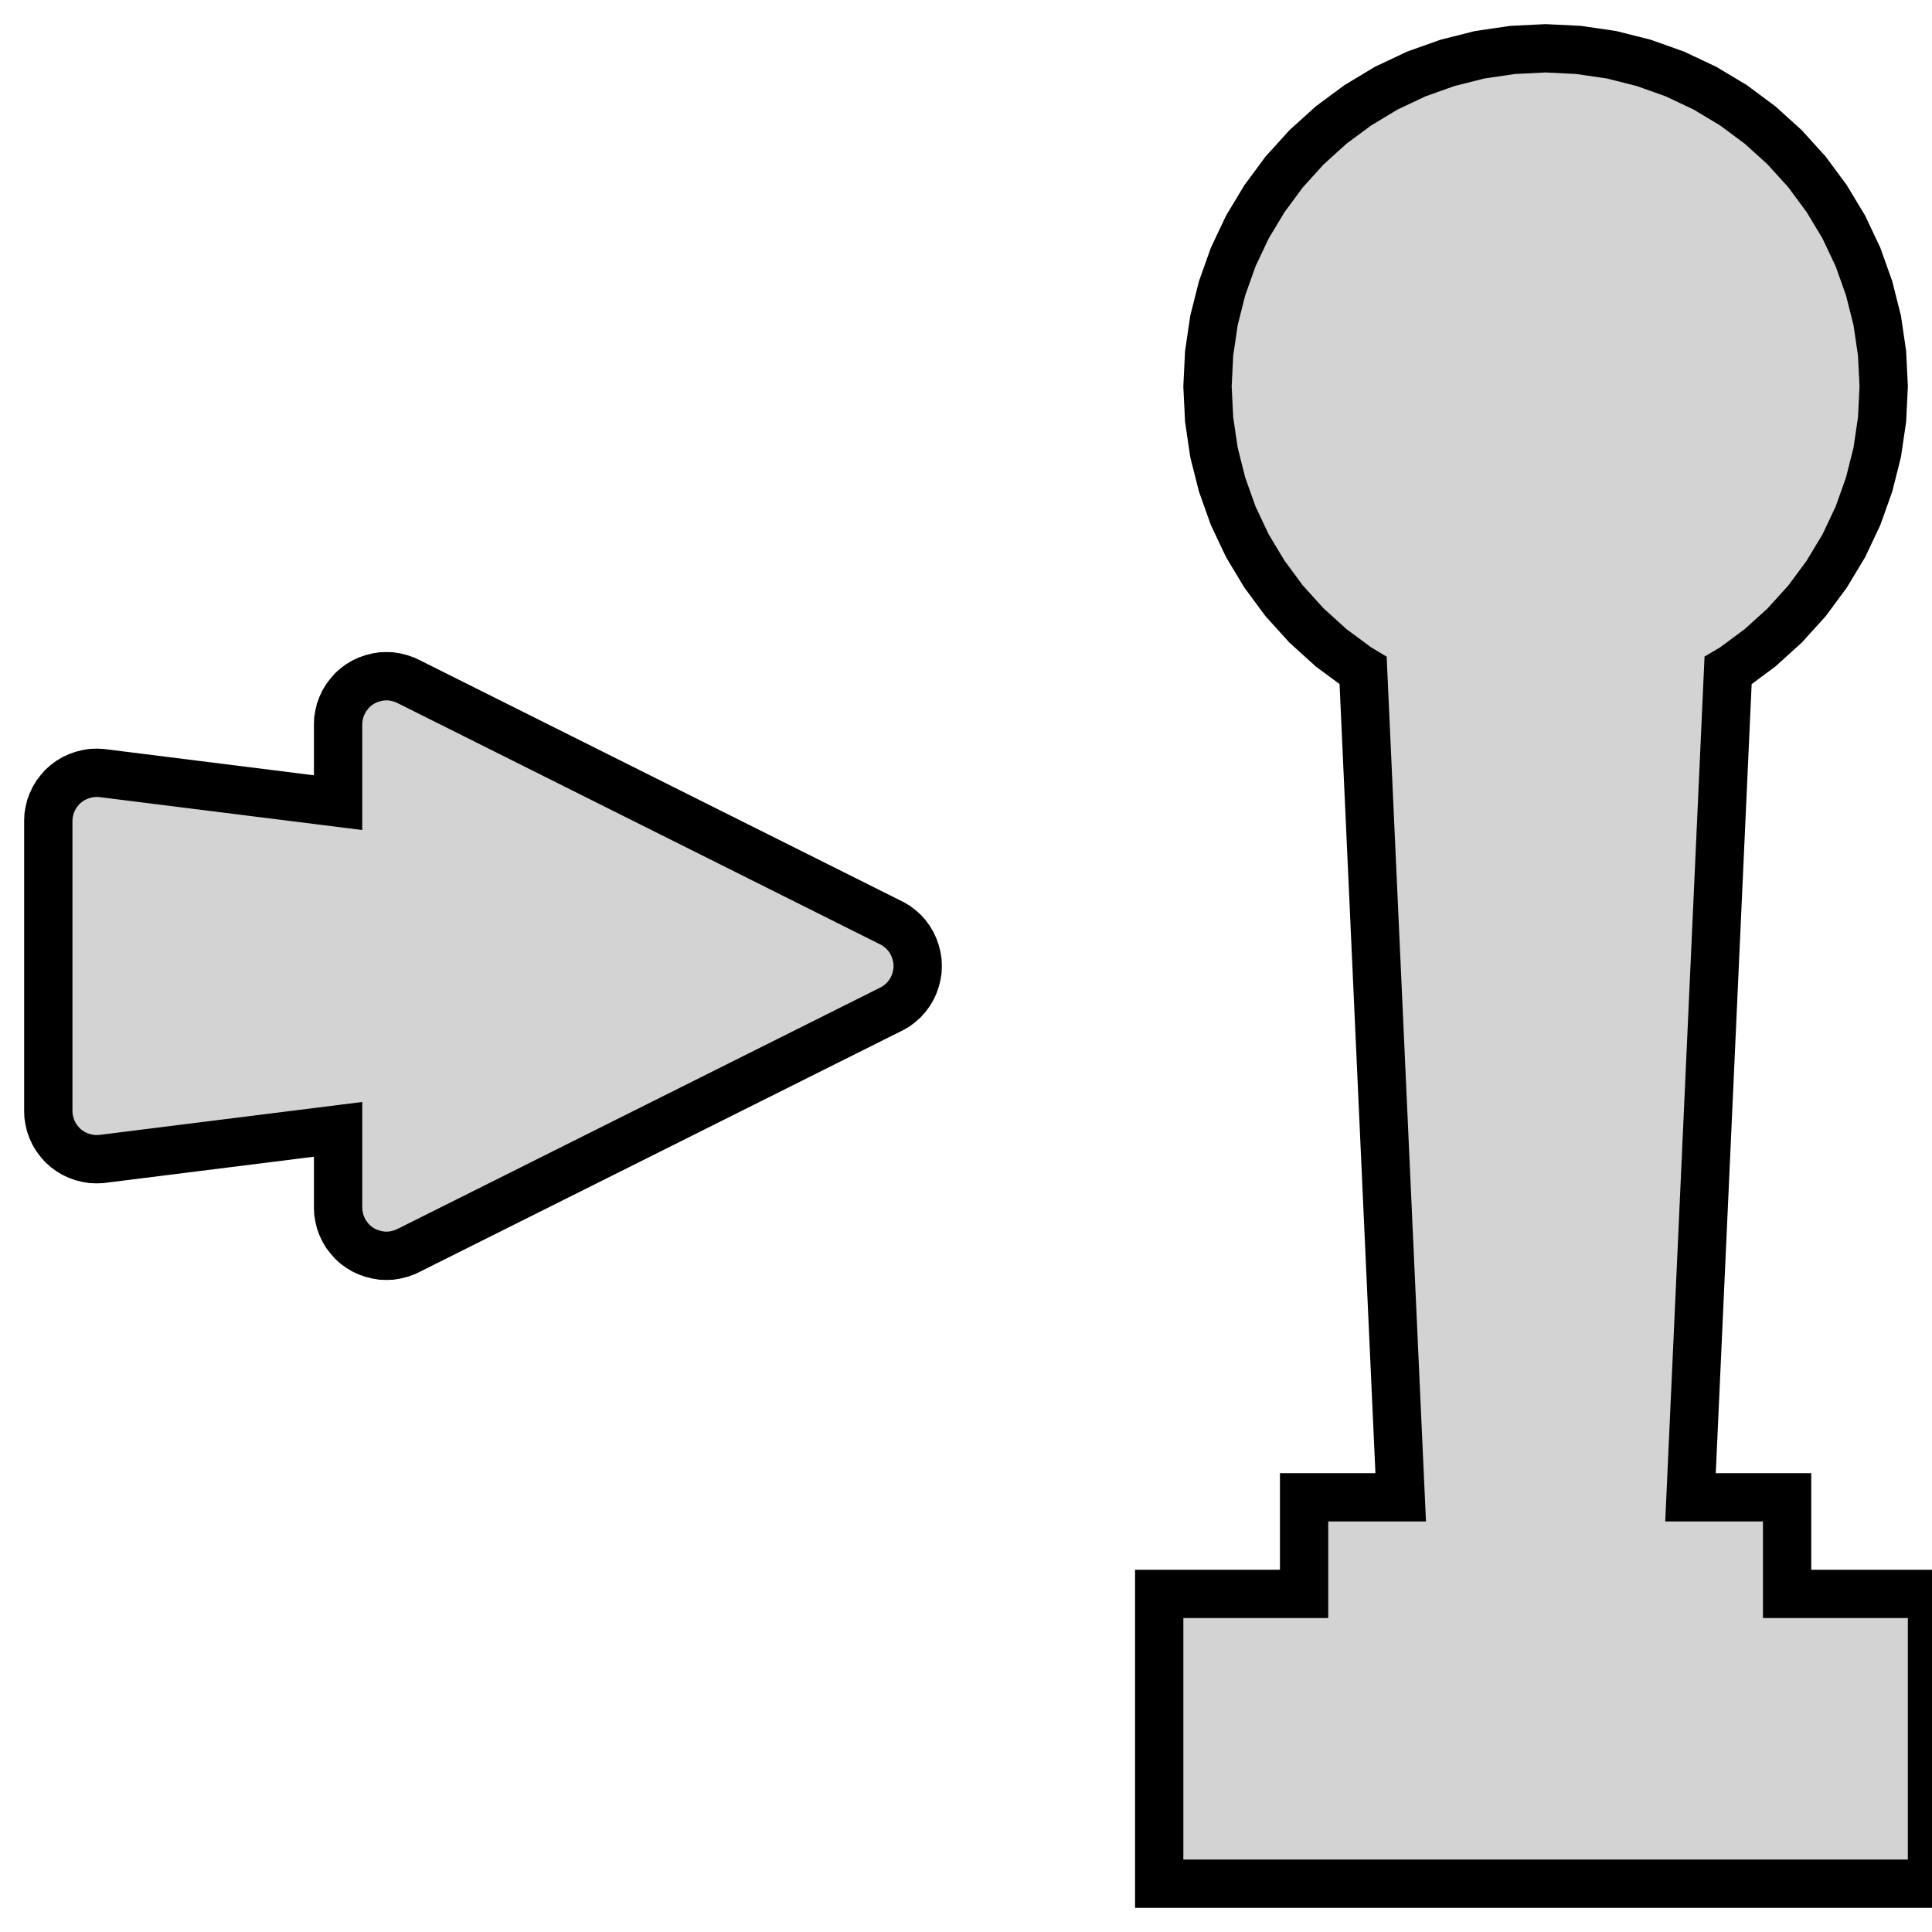
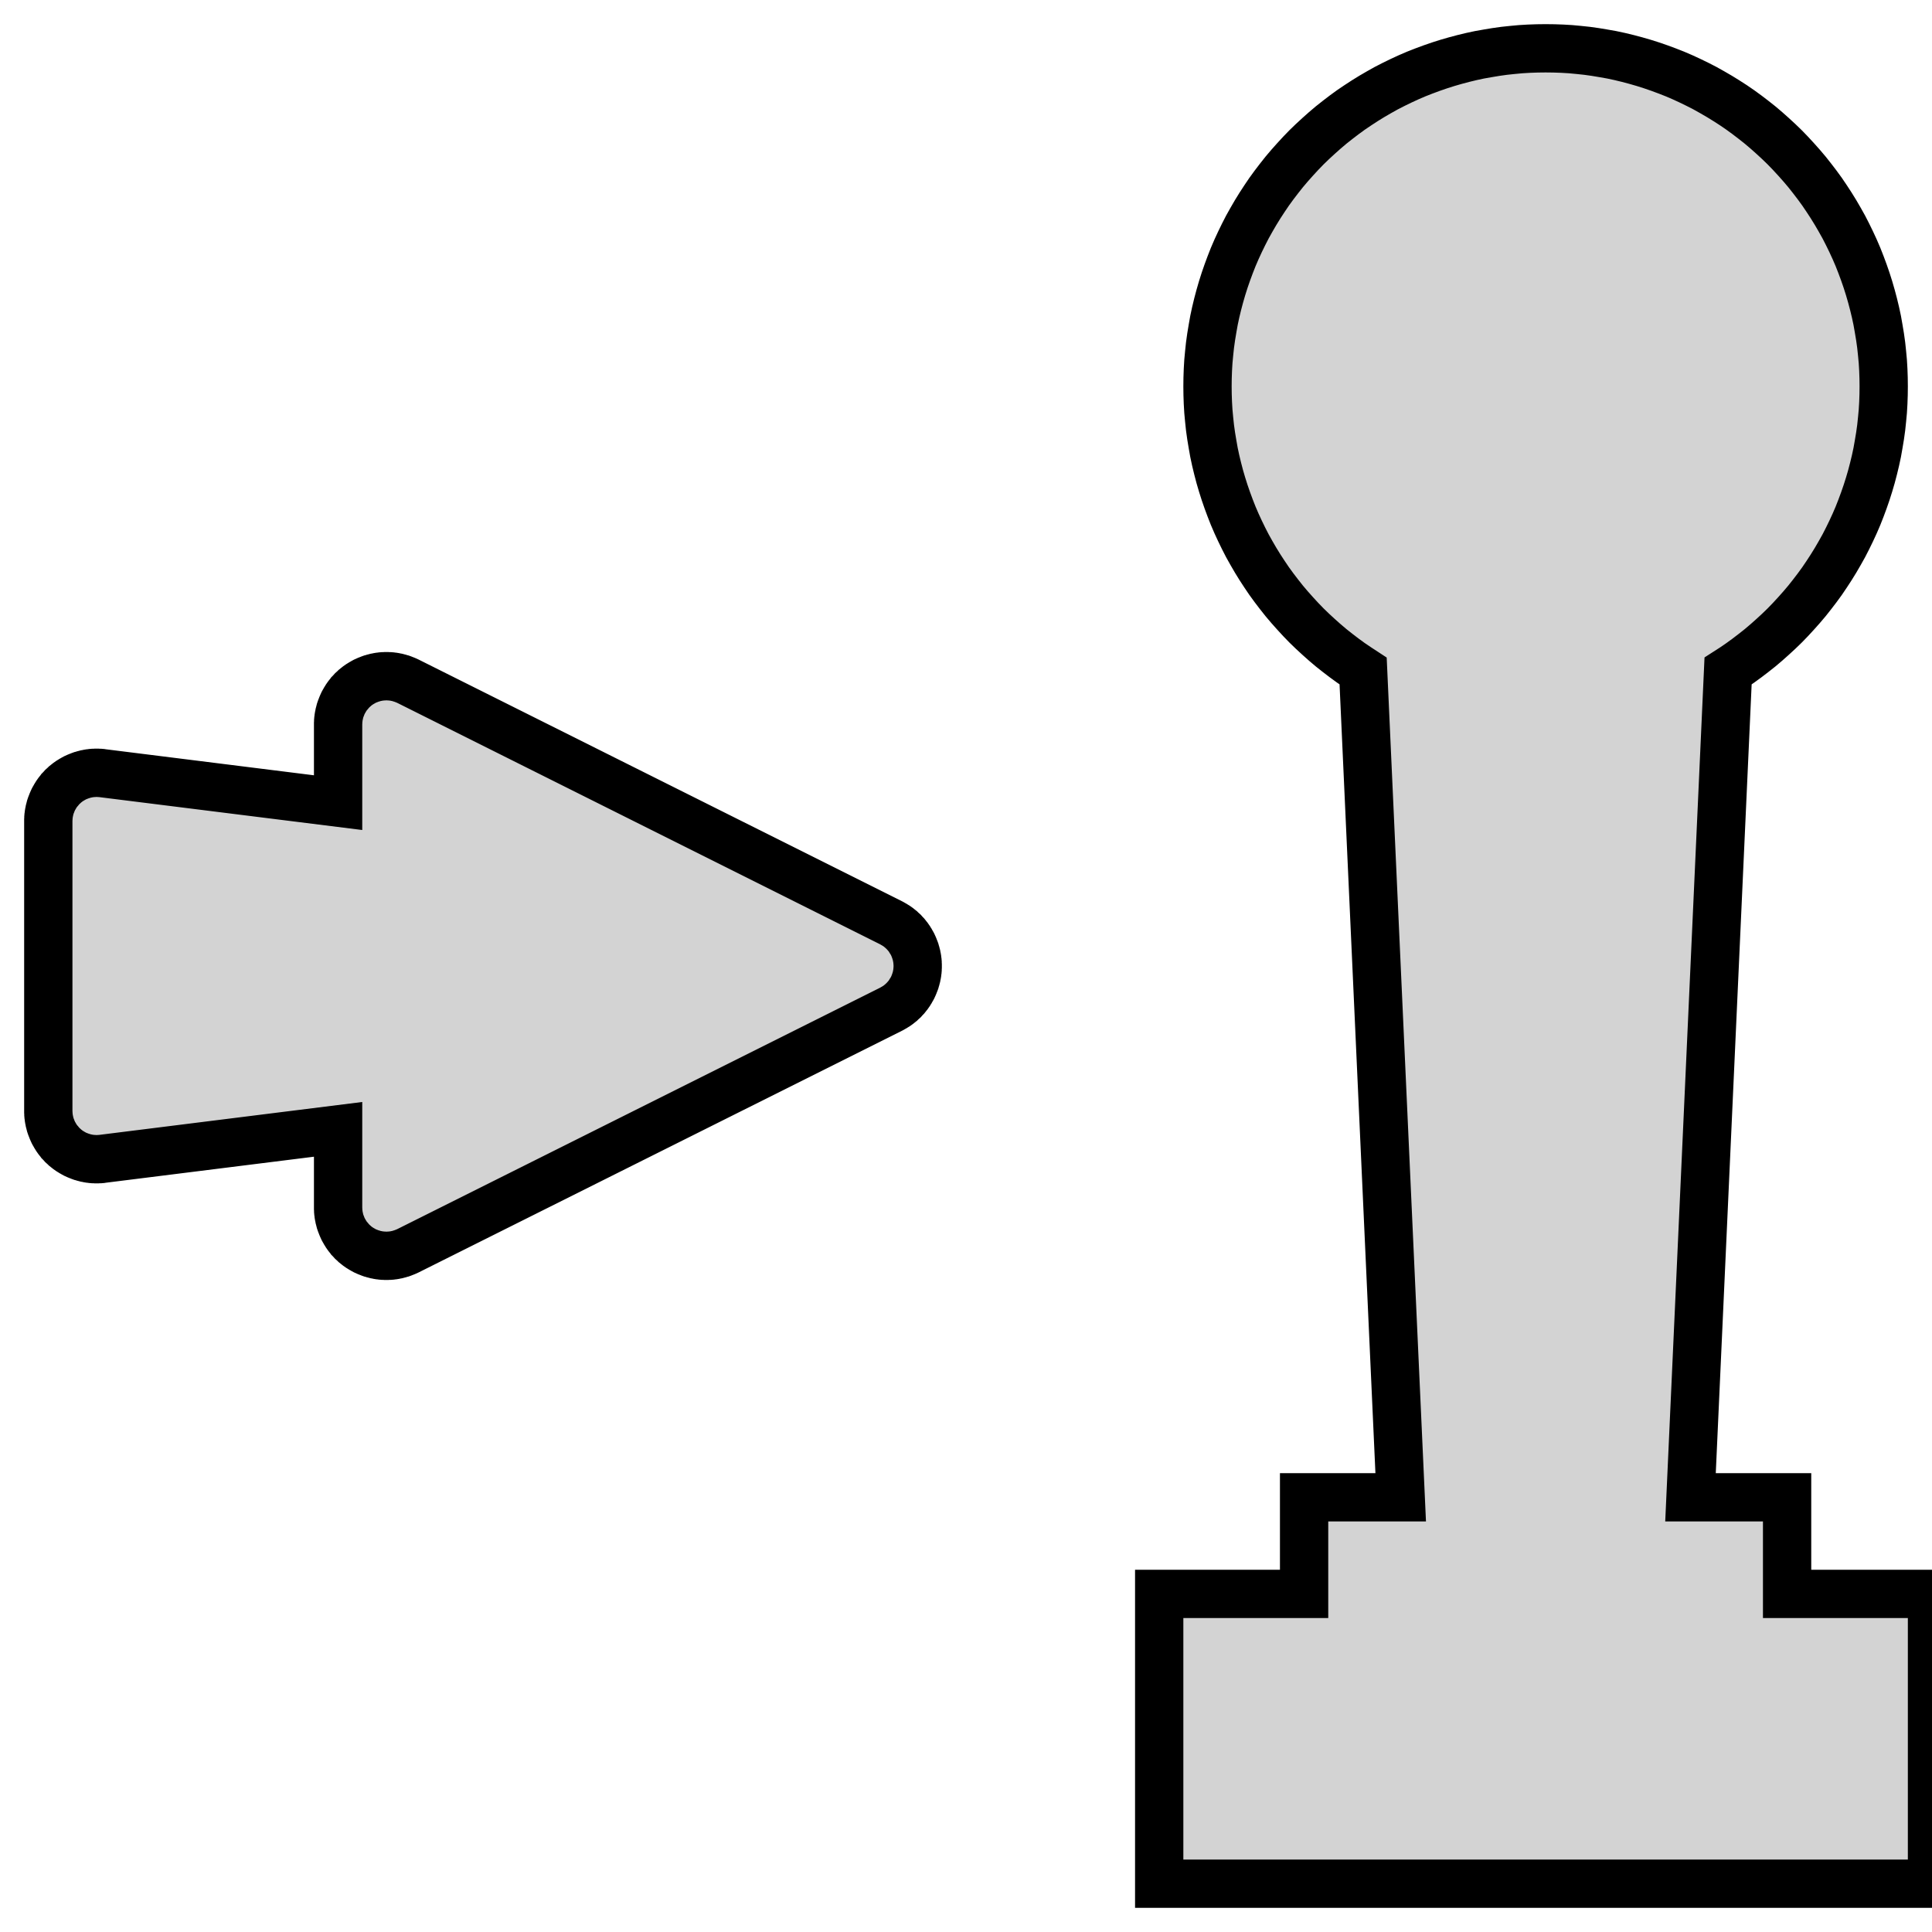
<svg xmlns="http://www.w3.org/2000/svg" width="20mm" height="20mm" viewBox="-14 -10 20 20" version="1.1">
-   <path d=" M 6,6.5 L 4.5,6.5 L 4.5,5.5 L 3.5,5.5 L 3.889,-3.057 L 3.945,-3.09  L 4.22,-3.294 L 4.475,-3.525 L 4.706,-3.78 L 4.91,-4.056 L 5.087,-4.35 L 5.234,-4.661  L 5.349,-4.984 L 5.433,-5.317 L 5.483,-5.657 L 5.5,-6 L 5.483,-6.343 L 5.433,-6.683  L 5.349,-7.016 L 5.234,-7.339 L 5.087,-7.65 L 4.91,-7.944 L 4.706,-8.22 L 4.475,-8.475  L 4.22,-8.706 L 3.945,-8.91 L 3.65,-9.087 L 3.339,-9.234 L 3.016,-9.349 L 2.683,-9.433  L 2.343,-9.483 L 2,-9.5 L 1.657,-9.483 L 1.317,-9.433 L 0.984,-9.349 L 0.661,-9.234  L 0.35,-9.087 L 0.056,-8.91 L -0.22,-8.706 L -0.475,-8.475 L -0.706,-8.22 L -0.91,-7.944  L -1.087,-7.65 L -1.234,-7.339 L -1.349,-7.016 L -1.433,-6.683 L -1.483,-6.343 L -1.5,-6  L -1.483,-5.657 L -1.433,-5.317 L -1.349,-4.984 L -1.234,-4.661 L -1.087,-4.35 L -0.91,-4.056  L -0.706,-3.78 L -0.475,-3.525 L -0.22,-3.294 L 0.056,-3.09 L 0.111,-3.057 L 0.5,5.5  L -0.5,5.5 L -0.5,6.5 L -2,6.5 L -2,9.5 L 6,9.5 z M -9.951,2.998 L -9.902,2.99 L -9.855,2.978 L -9.809,2.962 L -9.764,2.941 L -4.764,0.441  L -4.722,0.416 L -4.683,0.387 L -4.646,0.354 L -4.613,0.317 L -4.584,0.278 L -4.559,0.236  L -4.538,0.191 L -4.522,0.145 L -4.51,0.098 L -4.502,0.049 L -4.5,-0 L -4.502,-0.049  L -4.51,-0.098 L -4.522,-0.145 L -4.538,-0.191 L -4.559,-0.236 L -4.584,-0.278 L -4.613,-0.317  L -4.646,-0.354 L -4.683,-0.387 L -4.722,-0.416 L -4.764,-0.441 L -9.764,-2.941 L -9.809,-2.962  L -9.855,-2.978 L -9.902,-2.99 L -9.951,-2.998 L -10,-3 L -10.049,-2.998 L -10.098,-2.99  L -10.145,-2.978 L -10.191,-2.962 L -10.236,-2.941 L -10.278,-2.916 L -10.317,-2.887 L -10.354,-2.854  L -10.386,-2.817 L -10.416,-2.778 L -10.441,-2.736 L -10.462,-2.691 L -10.479,-2.645 L -10.49,-2.598  L -10.498,-2.549 L -10.5,-2.5 L -10.5,-1.691 L -12.951,-1.998 L -13,-2 L -13.049,-1.998  L -13.098,-1.99 L -13.145,-1.978 L -13.191,-1.962 L -13.236,-1.941 L -13.278,-1.916 L -13.317,-1.887  L -13.354,-1.854 L -13.386,-1.817 L -13.416,-1.778 L -13.441,-1.736 L -13.462,-1.691 L -13.479,-1.645  L -13.49,-1.598 L -13.498,-1.549 L -13.5,-1.5 L -13.5,1.5 L -13.498,1.549 L -13.49,1.598  L -13.479,1.645 L -13.462,1.691 L -13.441,1.736 L -13.416,1.778 L -13.386,1.817 L -13.354,1.854  L -13.317,1.887 L -13.278,1.916 L -13.236,1.941 L -13.191,1.962 L -13.145,1.978 L -13.098,1.99  L -13.049,1.998 L -13,2 L -12.951,1.998 L -10.5,1.691 L -10.5,2.5 L -10.498,2.549  L -10.49,2.598 L -10.479,2.645 L -10.462,2.691 L -10.441,2.736 L -10.416,2.778 L -10.386,2.817  L -10.354,2.854 L -10.317,2.887 L -10.278,2.916 L -10.236,2.941 L -10.191,2.962 L -10.145,2.978  L -10.098,2.99 L -10.049,2.998 L -10,3 z " stroke="black" fill="lightgray" stroke-width="0.5" />
+   <path d=" M 6,6.5 L 4.5,6.5 L 4.5,5.5 L 3.5,5.5 L 3.889,-3.054 L 3.945,-3.09  L 4.015,-3.138 L 4.085,-3.189 L 4.153,-3.241 L 4.22,-3.294 L 4.286,-3.35 L 4.35,-3.407  L 4.413,-3.465 L 4.475,-3.525 L 4.535,-3.587 L 4.593,-3.65 L 4.65,-3.714 L 4.706,-3.78  L 4.759,-3.847 L 4.811,-3.915 L 4.862,-3.985 L 4.91,-4.056 L 4.957,-4.128 L 5.002,-4.201  L 5.045,-4.275 L 5.087,-4.35 L 5.126,-4.426 L 5.164,-4.504 L 5.2,-4.582 L 5.234,-4.661  L 5.265,-4.74 L 5.295,-4.821 L 5.323,-4.902 L 5.349,-4.984 L 5.373,-5.066 L 5.395,-5.15  L 5.415,-5.233 L 5.433,-5.317 L 5.448,-5.402 L 5.462,-5.486 L 5.474,-5.572 L 5.483,-5.657  L 5.491,-5.743 L 5.496,-5.828 L 5.499,-5.914 L 5.5,-6 L 5.499,-6.086 L 5.496,-6.172  L 5.491,-6.257 L 5.483,-6.343 L 5.474,-6.428 L 5.462,-6.514 L 5.448,-6.598 L 5.433,-6.683  L 5.415,-6.767 L 5.395,-6.85 L 5.373,-6.933 L 5.349,-7.016 L 5.323,-7.098 L 5.295,-7.179  L 5.265,-7.26 L 5.234,-7.339 L 5.2,-7.418 L 5.164,-7.496 L 5.126,-7.574 L 5.087,-7.65  L 5.045,-7.725 L 5.002,-7.799 L 4.957,-7.872 L 4.91,-7.944 L 4.862,-8.015 L 4.811,-8.085  L 4.759,-8.153 L 4.706,-8.22 L 4.65,-8.286 L 4.593,-8.35 L 4.535,-8.413 L 4.475,-8.475  L 4.413,-8.535 L 4.35,-8.593 L 4.286,-8.65 L 4.22,-8.706 L 4.153,-8.759 L 4.085,-8.811  L 4.015,-8.862 L 3.945,-8.91 L 3.872,-8.957 L 3.799,-9.002 L 3.725,-9.045 L 3.65,-9.087  L 3.574,-9.126 L 3.496,-9.164 L 3.418,-9.2 L 3.339,-9.234 L 3.26,-9.265 L 3.179,-9.295  L 3.098,-9.323 L 3.016,-9.349 L 2.933,-9.373 L 2.85,-9.395 L 2.767,-9.415 L 2.683,-9.433  L 2.598,-9.448 L 2.514,-9.462 L 2.428,-9.474 L 2.343,-9.483 L 2.257,-9.491 L 2.172,-9.496  L 2.086,-9.499 L 2,-9.5 L 1.914,-9.499 L 1.828,-9.496 L 1.743,-9.491 L 1.657,-9.483  L 1.572,-9.474 L 1.486,-9.462 L 1.402,-9.448 L 1.317,-9.433 L 1.233,-9.415 L 1.15,-9.395  L 1.067,-9.373 L 0.984,-9.349 L 0.902,-9.323 L 0.821,-9.295 L 0.74,-9.265 L 0.661,-9.234  L 0.582,-9.2 L 0.504,-9.164 L 0.426,-9.126 L 0.35,-9.087 L 0.275,-9.045 L 0.201,-9.002  L 0.128,-8.957 L 0.056,-8.91 L -0.015,-8.862 L -0.085,-8.811 L -0.153,-8.759 L -0.22,-8.706  L -0.286,-8.65 L -0.35,-8.593 L -0.413,-8.535 L -0.475,-8.475 L -0.535,-8.413 L -0.593,-8.35  L -0.65,-8.286 L -0.706,-8.22 L -0.759,-8.153 L -0.811,-8.085 L -0.862,-8.015 L -0.91,-7.944  L -0.957,-7.872 L -1.002,-7.799 L -1.045,-7.725 L -1.087,-7.65 L -1.126,-7.574 L -1.164,-7.496  L -1.2,-7.418 L -1.234,-7.339 L -1.265,-7.26 L -1.295,-7.179 L -1.323,-7.098 L -1.349,-7.016  L -1.373,-6.933 L -1.395,-6.85 L -1.415,-6.767 L -1.433,-6.683 L -1.448,-6.598 L -1.462,-6.514  L -1.474,-6.428 L -1.483,-6.343 L -1.491,-6.257 L -1.496,-6.172 L -1.499,-6.086 L -1.5,-6  L -1.499,-5.914 L -1.496,-5.828 L -1.491,-5.743 L -1.483,-5.657 L -1.474,-5.572 L -1.462,-5.486  L -1.448,-5.402 L -1.433,-5.317 L -1.415,-5.233 L -1.395,-5.15 L -1.373,-5.066 L -1.349,-4.984  L -1.323,-4.902 L -1.295,-4.821 L -1.265,-4.74 L -1.234,-4.661 L -1.2,-4.582 L -1.164,-4.504  L -1.126,-4.426 L -1.087,-4.35 L -1.045,-4.275 L -1.002,-4.201 L -0.957,-4.128 L -0.91,-4.056  L -0.862,-3.985 L -0.811,-3.915 L -0.759,-3.847 L -0.706,-3.78 L -0.65,-3.714 L -0.593,-3.65  L -0.535,-3.587 L -0.475,-3.525 L -0.413,-3.465 L -0.35,-3.407 L -0.286,-3.35 L -0.22,-3.294  L -0.153,-3.241 L -0.085,-3.189 L -0.015,-3.138 L 0.056,-3.09 L 0.111,-3.054 L 0.5,5.5  L -0.5,5.5 L -0.5,6.5 L -2,6.5 L -2,9.5 L 6,9.5 z M -9.988,3 L -9.975,2.999 L -9.963,2.999 L -9.951,2.998 L -9.939,2.996 L -9.927,2.995  L -9.915,2.993 L -9.902,2.99 L -9.89,2.988 L -9.879,2.985 L -9.867,2.982 L -9.855,2.978  L -9.843,2.975 L -9.832,2.971 L -9.82,2.966 L -9.809,2.962 L -9.797,2.957 L -9.786,2.952  L -9.775,2.947 L -4.775,0.447 L -4.764,0.441 L -4.754,0.435 L -4.743,0.429 L -4.732,0.422  L -4.722,0.416 L -4.712,0.409 L -4.702,0.402 L -4.692,0.394 L -4.683,0.387 L -4.673,0.379  L -4.664,0.37 L -4.655,0.362 L -4.646,0.354 L -4.638,0.345 L -4.63,0.336 L -4.621,0.327  L -4.613,0.317 L -4.606,0.308 L -4.598,0.298 L -4.591,0.288 L -4.584,0.278 L -4.578,0.267  L -4.571,0.257 L -4.565,0.246 L -4.559,0.236 L -4.553,0.225 L -4.548,0.214 L -4.543,0.203  L -4.538,0.191 L -4.534,0.18 L -4.529,0.168 L -4.525,0.157 L -4.522,0.145 L -4.518,0.133  L -4.515,0.121 L -4.512,0.11 L -4.51,0.098 L -4.507,0.085 L -4.505,0.073 L -4.504,0.061  L -4.502,0.049 L -4.501,0.037 L -4.501,0.025 L -4.5,0.012 L -4.5,-0 L -4.5,-0.012  L -4.501,-0.025 L -4.501,-0.037 L -4.502,-0.049 L -4.504,-0.061 L -4.505,-0.073 L -4.507,-0.085  L -4.51,-0.098 L -4.512,-0.11 L -4.515,-0.121 L -4.518,-0.133 L -4.522,-0.145 L -4.525,-0.157  L -4.529,-0.168 L -4.534,-0.18 L -4.538,-0.191 L -4.543,-0.203 L -4.548,-0.214 L -4.553,-0.225  L -4.559,-0.236 L -4.565,-0.246 L -4.571,-0.257 L -4.578,-0.267 L -4.584,-0.278 L -4.591,-0.288  L -4.598,-0.298 L -4.606,-0.308 L -4.613,-0.317 L -4.621,-0.327 L -4.63,-0.336 L -4.638,-0.345  L -4.646,-0.354 L -4.655,-0.362 L -4.664,-0.37 L -4.673,-0.379 L -4.683,-0.387 L -4.692,-0.394  L -4.702,-0.402 L -4.712,-0.409 L -4.722,-0.416 L -4.732,-0.422 L -4.743,-0.429 L -4.754,-0.435  L -4.764,-0.441 L -4.775,-0.447 L -9.775,-2.947 L -9.786,-2.952 L -9.797,-2.957 L -9.809,-2.962  L -9.82,-2.966 L -9.832,-2.971 L -9.843,-2.975 L -9.855,-2.978 L -9.867,-2.982 L -9.879,-2.985  L -9.89,-2.988 L -9.902,-2.99 L -9.915,-2.993 L -9.927,-2.995 L -9.939,-2.996 L -9.951,-2.998  L -9.963,-2.999 L -9.975,-2.999 L -9.988,-3 L -10,-3 L -10.012,-3 L -10.024,-2.999  L -10.037,-2.999 L -10.049,-2.998 L -10.061,-2.996 L -10.073,-2.995 L -10.085,-2.993 L -10.098,-2.99  L -10.11,-2.988 L -10.121,-2.985 L -10.133,-2.982 L -10.145,-2.978 L -10.157,-2.975 L -10.168,-2.971  L -10.18,-2.966 L -10.191,-2.962 L -10.203,-2.957 L -10.214,-2.952 L -10.225,-2.947 L -10.236,-2.941  L -10.246,-2.935 L -10.257,-2.929 L -10.268,-2.922 L -10.278,-2.916 L -10.288,-2.909 L -10.298,-2.902  L -10.308,-2.894 L -10.317,-2.887 L -10.327,-2.879 L -10.336,-2.87 L -10.345,-2.862 L -10.354,-2.854  L -10.362,-2.845 L -10.37,-2.836 L -10.379,-2.827 L -10.386,-2.817 L -10.394,-2.808 L -10.402,-2.798  L -10.409,-2.788 L -10.416,-2.778 L -10.422,-2.768 L -10.429,-2.757 L -10.435,-2.746 L -10.441,-2.736  L -10.447,-2.725 L -10.452,-2.714 L -10.457,-2.703 L -10.462,-2.691 L -10.466,-2.68 L -10.471,-2.668  L -10.475,-2.657 L -10.479,-2.645 L -10.482,-2.633 L -10.485,-2.621 L -10.488,-2.61 L -10.49,-2.598  L -10.493,-2.585 L -10.495,-2.573 L -10.496,-2.561 L -10.498,-2.549 L -10.499,-2.537 L -10.499,-2.525  L -10.5,-2.512 L -10.5,-2.5 L -10.5,-1.691 L -12.939,-1.996 L -12.951,-1.998 L -12.963,-1.999  L -12.976,-1.999 L -12.988,-2 L -13,-2 L -13.012,-2 L -13.024,-1.999 L -13.037,-1.999  L -13.049,-1.998 L -13.061,-1.996 L -13.073,-1.995 L -13.085,-1.993 L -13.098,-1.99 L -13.11,-1.988  L -13.121,-1.985 L -13.133,-1.982 L -13.145,-1.978 L -13.157,-1.975 L -13.168,-1.971 L -13.18,-1.966  L -13.191,-1.962 L -13.203,-1.957 L -13.214,-1.952 L -13.225,-1.947 L -13.236,-1.941 L -13.246,-1.935  L -13.257,-1.929 L -13.268,-1.922 L -13.278,-1.916 L -13.288,-1.909 L -13.298,-1.902 L -13.308,-1.894  L -13.317,-1.887 L -13.327,-1.879 L -13.336,-1.87 L -13.345,-1.862 L -13.354,-1.854 L -13.362,-1.845  L -13.37,-1.836 L -13.379,-1.827 L -13.386,-1.817 L -13.394,-1.808 L -13.402,-1.798 L -13.409,-1.788  L -13.416,-1.778 L -13.422,-1.768 L -13.429,-1.757 L -13.435,-1.746 L -13.441,-1.736 L -13.447,-1.725  L -13.452,-1.714 L -13.457,-1.703 L -13.462,-1.691 L -13.466,-1.68 L -13.471,-1.668 L -13.475,-1.657  L -13.479,-1.645 L -13.482,-1.633 L -13.485,-1.621 L -13.488,-1.61 L -13.49,-1.598 L -13.493,-1.585  L -13.495,-1.573 L -13.496,-1.561 L -13.498,-1.549 L -13.499,-1.537 L -13.499,-1.525 L -13.5,-1.512  L -13.5,-1.5 L -13.5,1.5 L -13.5,1.512 L -13.499,1.525 L -13.499,1.537 L -13.498,1.549  L -13.496,1.561 L -13.495,1.573 L -13.493,1.585 L -13.49,1.598 L -13.488,1.61 L -13.485,1.621  L -13.482,1.633 L -13.479,1.645 L -13.475,1.657 L -13.471,1.668 L -13.466,1.68 L -13.462,1.691  L -13.457,1.703 L -13.452,1.714 L -13.447,1.725 L -13.441,1.736 L -13.435,1.746 L -13.429,1.757  L -13.422,1.768 L -13.416,1.778 L -13.409,1.788 L -13.402,1.798 L -13.394,1.808 L -13.386,1.817  L -13.379,1.827 L -13.37,1.836 L -13.362,1.845 L -13.354,1.854 L -13.345,1.862 L -13.336,1.87  L -13.327,1.879 L -13.317,1.887 L -13.308,1.894 L -13.298,1.902 L -13.288,1.909 L -13.278,1.916  L -13.268,1.922 L -13.257,1.929 L -13.246,1.935 L -13.236,1.941 L -13.225,1.947 L -13.214,1.952  L -13.203,1.957 L -13.191,1.962 L -13.18,1.966 L -13.168,1.971 L -13.157,1.975 L -13.145,1.978  L -13.133,1.982 L -13.121,1.985 L -13.11,1.988 L -13.098,1.99 L -13.085,1.993 L -13.073,1.995  L -13.061,1.996 L -13.049,1.998 L -13.037,1.999 L -13.024,1.999 L -13.012,2 L -13,2  L -12.988,2 L -12.976,1.999 L -12.963,1.999 L -12.951,1.998 L -12.939,1.996 L -10.5,1.691  L -10.5,2.5 L -10.5,2.512 L -10.499,2.525 L -10.499,2.537 L -10.498,2.549 L -10.496,2.561  L -10.495,2.573 L -10.493,2.585 L -10.49,2.598 L -10.488,2.61 L -10.485,2.621 L -10.482,2.633  L -10.479,2.645 L -10.475,2.657 L -10.471,2.668 L -10.466,2.68 L -10.462,2.691 L -10.457,2.703  L -10.452,2.714 L -10.447,2.725 L -10.441,2.736 L -10.435,2.746 L -10.429,2.757 L -10.422,2.768  L -10.416,2.778 L -10.409,2.788 L -10.402,2.798 L -10.394,2.808 L -10.386,2.817 L -10.379,2.827  L -10.37,2.836 L -10.362,2.845 L -10.354,2.854 L -10.345,2.862 L -10.336,2.87 L -10.327,2.879  L -10.317,2.887 L -10.308,2.894 L -10.298,2.902 L -10.288,2.909 L -10.278,2.916 L -10.268,2.922  L -10.257,2.929 L -10.246,2.935 L -10.236,2.941 L -10.225,2.947 L -10.214,2.952 L -10.203,2.957  L -10.191,2.962 L -10.18,2.966 L -10.168,2.971 L -10.157,2.975 L -10.145,2.978 L -10.133,2.982  L -10.121,2.985 L -10.11,2.988 L -10.098,2.99 L -10.085,2.993 L -10.073,2.995 L -10.061,2.996  L -10.049,2.998 L -10.037,2.999 L -10.024,2.999 L -10.012,3 L -10,3 z " stroke="black" fill="lightgray" stroke-width="0.5" />
</svg>
